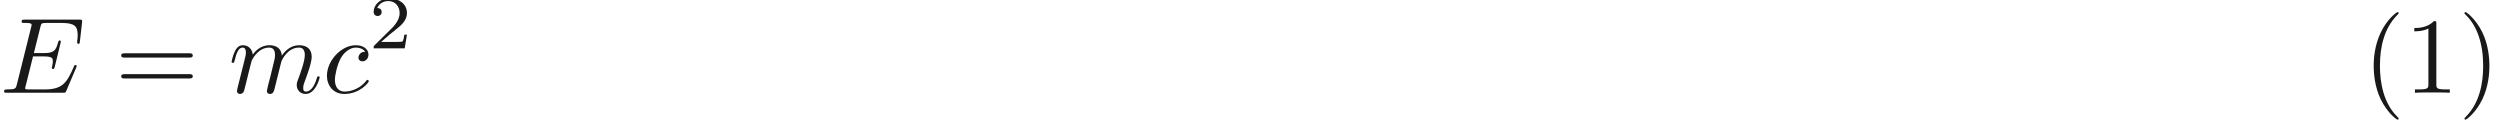
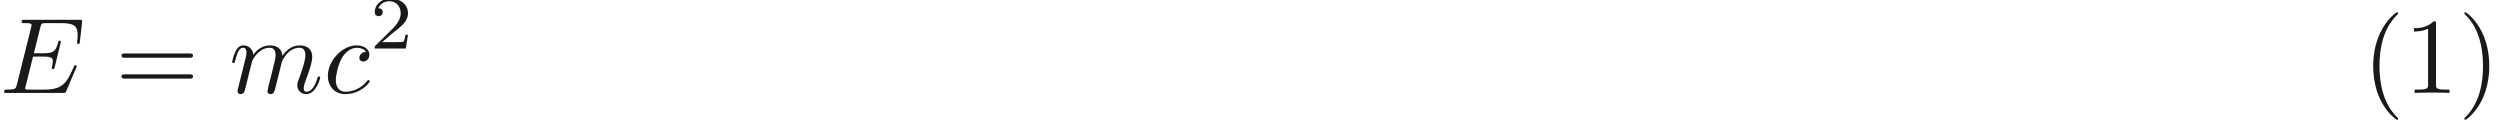
- <svg xmlns="http://www.w3.org/2000/svg" xmlns:ns1="http://github.com/leegao/readme2tex/" xmlns:xlink="http://www.w3.org/1999/xlink" height="11.072pt" ns1:offset="0" version="1.1" viewBox="120.834 -58.673 231.527 11.072" width="231.527pt">
+ <svg xmlns="http://www.w3.org/2000/svg" xmlns:ns1="http://github.com/leegao/readme2tex/" xmlns:xlink="http://www.w3.org/1999/xlink" height="11.098pt" ns1:offset="0" version="1.1" viewBox="120.834 -58.69 231.574 11.098" width="231.574pt">
  <defs>
-     <path d="M7.054 -2.321C7.073 -2.371 7.103 -2.441 7.103 -2.461C7.103 -2.471 7.103 -2.57 6.984 -2.57C6.894 -2.57 6.874 -2.511 6.854 -2.451C6.207 -0.976 5.838 -0.309 4.135 -0.309H2.68C2.54 -0.309 2.521 -0.309 2.461 -0.319C2.361 -0.329 2.331 -0.339 2.331 -0.418C2.331 -0.448 2.331 -0.468 2.381 -0.648L3.059 -3.367H4.045C4.892 -3.367 4.892 -3.158 4.892 -2.909C4.892 -2.839 4.892 -2.72 4.822 -2.421C4.802 -2.371 4.792 -2.341 4.792 -2.311C4.792 -2.262 4.832 -2.202 4.922 -2.202C5.001 -2.202 5.031 -2.252 5.071 -2.401L5.639 -4.732C5.639 -4.792 5.589 -4.842 5.519 -4.842C5.43 -4.842 5.41 -4.782 5.38 -4.663C5.171 -3.905 4.991 -3.676 4.075 -3.676H3.138L3.736 -6.077C3.826 -6.426 3.836 -6.466 4.274 -6.466H5.679C6.894 -6.466 7.193 -6.177 7.193 -5.36C7.193 -5.121 7.193 -5.101 7.153 -4.832C7.153 -4.772 7.143 -4.702 7.143 -4.653S7.173 -4.533 7.263 -4.533C7.372 -4.533 7.382 -4.593 7.402 -4.782L7.601 -6.506C7.631 -6.775 7.582 -6.775 7.332 -6.775H2.301C2.102 -6.775 2.002 -6.775 2.002 -6.575C2.002 -6.466 2.092 -6.466 2.281 -6.466C2.65 -6.466 2.929 -6.466 2.929 -6.286C2.929 -6.247 2.929 -6.227 2.879 -6.047L1.564 -0.777C1.465 -0.389 1.445 -0.309 0.658 -0.309C0.488 -0.309 0.379 -0.309 0.379 -0.12C0.379 0 0.468 0 0.658 0H5.828C6.057 0 6.067 -0.01 6.137 -0.169L7.054 -2.321Z" id="g0-69" />
-     <path d="M3.945 -3.786C3.786 -3.786 3.646 -3.786 3.507 -3.646C3.347 -3.497 3.328 -3.328 3.328 -3.258C3.328 -3.019 3.507 -2.909 3.696 -2.909C3.985 -2.909 4.254 -3.148 4.254 -3.547C4.254 -4.035 3.786 -4.403 3.078 -4.403C1.734 -4.403 0.408 -2.979 0.408 -1.574C0.408 -0.677 0.986 0.11 2.022 0.11C3.447 0.11 4.284 -0.946 4.284 -1.066C4.284 -1.126 4.224 -1.196 4.164 -1.196C4.115 -1.196 4.095 -1.176 4.035 -1.096C3.248 -0.11 2.162 -0.11 2.042 -0.11C1.415 -0.11 1.146 -0.598 1.146 -1.196C1.146 -1.604 1.345 -2.57 1.684 -3.188C1.993 -3.756 2.54 -4.184 3.088 -4.184C3.427 -4.184 3.806 -4.055 3.945 -3.786Z" id="g0-99" />
-     <path d="M0.877 -0.588C0.847 -0.438 0.787 -0.209 0.787 -0.159C0.787 0.02 0.927 0.11 1.076 0.11C1.196 0.11 1.375 0.03 1.445 -0.169C1.455 -0.189 1.574 -0.658 1.634 -0.907L1.853 -1.803C1.913 -2.022 1.973 -2.242 2.022 -2.471C2.062 -2.64 2.142 -2.929 2.152 -2.969C2.301 -3.278 2.829 -4.184 3.776 -4.184C4.224 -4.184 4.314 -3.816 4.314 -3.487C4.314 -3.238 4.244 -2.959 4.164 -2.66L3.885 -1.504L3.686 -0.747C3.646 -0.548 3.557 -0.209 3.557 -0.159C3.557 0.02 3.696 0.11 3.846 0.11C4.154 0.11 4.214 -0.139 4.294 -0.458C4.433 -1.016 4.802 -2.471 4.892 -2.859C4.922 -2.989 5.45 -4.184 6.535 -4.184C6.964 -4.184 7.073 -3.846 7.073 -3.487C7.073 -2.919 6.655 -1.783 6.456 -1.255C6.366 -1.016 6.326 -0.907 6.326 -0.707C6.326 -0.239 6.675 0.11 7.143 0.11C8.08 0.11 8.448 -1.345 8.448 -1.425C8.448 -1.524 8.359 -1.524 8.329 -1.524C8.229 -1.524 8.229 -1.494 8.179 -1.345C8.03 -0.817 7.711 -0.11 7.163 -0.11C6.994 -0.11 6.924 -0.209 6.924 -0.438C6.924 -0.687 7.014 -0.927 7.103 -1.146C7.293 -1.664 7.711 -2.77 7.711 -3.337C7.711 -3.985 7.313 -4.403 6.565 -4.403S5.31 -3.965 4.941 -3.437C4.932 -3.567 4.902 -3.905 4.623 -4.144C4.374 -4.354 4.055 -4.403 3.806 -4.403C2.909 -4.403 2.421 -3.766 2.252 -3.537C2.202 -4.105 1.783 -4.403 1.335 -4.403C0.877 -4.403 0.687 -4.015 0.598 -3.836C0.418 -3.487 0.289 -2.899 0.289 -2.869C0.289 -2.77 0.389 -2.77 0.408 -2.77C0.508 -2.77 0.518 -2.78 0.578 -2.999C0.747 -3.706 0.946 -4.184 1.305 -4.184C1.465 -4.184 1.614 -4.105 1.614 -3.726C1.614 -3.517 1.584 -3.407 1.455 -2.889L0.877 -0.588Z" id="g0-109" />
    <path d="M3.522 -1.269H3.285C3.264 -1.116 3.194 -0.704 3.103 -0.635C3.048 -0.593 2.511 -0.593 2.413 -0.593H1.13C1.862 -1.241 2.106 -1.437 2.525 -1.764C3.041 -2.176 3.522 -2.608 3.522 -3.271C3.522 -4.115 2.783 -4.631 1.89 -4.631C1.025 -4.631 0.439 -4.024 0.439 -3.382C0.439 -3.027 0.739 -2.992 0.809 -2.992C0.976 -2.992 1.179 -3.11 1.179 -3.361C1.179 -3.487 1.13 -3.731 0.767 -3.731C0.983 -4.226 1.458 -4.38 1.785 -4.38C2.483 -4.38 2.845 -3.836 2.845 -3.271C2.845 -2.664 2.413 -2.183 2.19 -1.932L0.509 -0.272C0.439 -0.209 0.439 -0.195 0.439 0H3.313L3.522 -1.269Z" id="g2-50" />
    <path d="M3.298 2.391C3.298 2.361 3.298 2.341 3.128 2.172C1.883 0.917 1.564 -0.966 1.564 -2.491C1.564 -4.224 1.943 -5.958 3.168 -7.203C3.298 -7.323 3.298 -7.342 3.298 -7.372C3.298 -7.442 3.258 -7.472 3.198 -7.472C3.098 -7.472 2.202 -6.795 1.614 -5.529C1.106 -4.433 0.986 -3.328 0.986 -2.491C0.986 -1.714 1.096 -0.508 1.644 0.618C2.242 1.843 3.098 2.491 3.198 2.491C3.258 2.491 3.298 2.461 3.298 2.391Z" id="g1-40" />
-     <path d="M2.879 -2.491C2.879 -3.268 2.77 -4.473 2.222 -5.599C1.624 -6.824 0.767 -7.472 0.667 -7.472C0.608 -7.472 0.568 -7.432 0.568 -7.372C0.568 -7.342 0.568 -7.323 0.757 -7.143C1.734 -6.157 2.301 -4.573 2.301 -2.491C2.301 -0.787 1.933 0.966 0.697 2.222C0.568 2.341 0.568 2.361 0.568 2.391C0.568 2.451 0.608 2.491 0.667 2.491C0.767 2.491 1.664 1.813 2.252 0.548C2.76 -0.548 2.879 -1.654 2.879 -2.491Z" id="g1-41" />
+     <path d="M2.879 -2.491C2.879 -3.268 2.77 -4.473 2.222 -5.599C1.624 -6.824 0.767 -7.472 0.667 -7.472C0.608 -7.472 0.568 -7.432 0.568 -7.372C0.568 -7.342 0.568 -7.323 0.757 -7.143C1.733 -6.157 2.301 -4.573 2.301 -2.491C2.301 -0.787 1.933 0.966 0.697 2.222C0.568 2.341 0.568 2.361 0.568 2.391C0.568 2.451 0.608 2.491 0.667 2.491C0.767 2.491 1.664 1.813 2.252 0.548C2.76 -0.548 2.879 -1.654 2.879 -2.491Z" id="g1-41" />
    <path d="M2.929 -6.376C2.929 -6.615 2.929 -6.635 2.7 -6.635C2.082 -5.998 1.205 -5.998 0.887 -5.998V-5.689C1.086 -5.689 1.674 -5.689 2.192 -5.948V-0.787C2.192 -0.428 2.162 -0.309 1.265 -0.309H0.946V0C1.295 -0.03 2.162 -0.03 2.56 -0.03S3.826 -0.03 4.174 0V-0.309H3.856C2.959 -0.309 2.929 -0.418 2.929 -0.787V-6.376Z" id="g1-49" />
    <path d="M6.844 -3.258C6.994 -3.258 7.183 -3.258 7.183 -3.457S6.994 -3.656 6.854 -3.656H0.887C0.747 -3.656 0.558 -3.656 0.558 -3.457S0.747 -3.258 0.897 -3.258H6.844ZM6.854 -1.325C6.994 -1.325 7.183 -1.325 7.183 -1.524S6.994 -1.724 6.844 -1.724H0.897C0.747 -1.724 0.558 -1.724 0.558 -1.524S0.747 -1.325 0.887 -1.325H6.854Z" id="g1-61" />
+     <path d="M7.054 -2.321C7.073 -2.371 7.103 -2.441 7.103 -2.461C7.103 -2.471 7.103 -2.57 6.984 -2.57C6.894 -2.57 6.874 -2.511 6.854 -2.451C6.207 -0.976 5.838 -0.309 4.134 -0.309H2.68C2.54 -0.309 2.521 -0.309 2.461 -0.319C2.361 -0.329 2.331 -0.339 2.331 -0.418C2.331 -0.448 2.331 -0.468 2.381 -0.648L3.059 -3.367H4.045C4.892 -3.367 4.892 -3.158 4.892 -2.909C4.892 -2.839 4.892 -2.72 4.822 -2.421C4.802 -2.371 4.792 -2.341 4.792 -2.311C4.792 -2.262 4.832 -2.202 4.922 -2.202C5.001 -2.202 5.031 -2.252 5.071 -2.401L5.639 -4.732C5.639 -4.792 5.589 -4.842 5.519 -4.842C5.43 -4.842 5.41 -4.782 5.38 -4.663C5.171 -3.905 4.991 -3.676 4.075 -3.676H3.138L3.736 -6.077C3.826 -6.426 3.836 -6.466 4.274 -6.466H5.679C6.894 -6.466 7.193 -6.177 7.193 -5.36C7.193 -5.121 7.193 -5.101 7.153 -4.832C7.153 -4.772 7.143 -4.702 7.143 -4.653S7.173 -4.533 7.263 -4.533C7.372 -4.533 7.382 -4.593 7.402 -4.782L7.601 -6.506C7.631 -6.775 7.582 -6.775 7.333 -6.775H2.301C2.102 -6.775 2.002 -6.775 2.002 -6.575C2.002 -6.466 2.092 -6.466 2.281 -6.466C2.65 -6.466 2.929 -6.466 2.929 -6.286C2.929 -6.247 2.929 -6.227 2.879 -6.047L1.564 -0.777C1.465 -0.389 1.445 -0.309 0.658 -0.309C0.488 -0.309 0.379 -0.309 0.379 -0.12C0.379 0 0.468 0 0.658 0H5.828C6.057 0 6.067 -0.01 6.137 -0.169L7.054 -2.321Z" id="g0-69" />
+     <path d="M3.945 -3.786C3.786 -3.786 3.646 -3.786 3.507 -3.646C3.347 -3.497 3.328 -3.328 3.328 -3.258C3.328 -3.019 3.507 -2.909 3.696 -2.909C3.985 -2.909 4.254 -3.148 4.254 -3.547C4.254 -4.035 3.786 -4.403 3.078 -4.403C1.733 -4.403 0.408 -2.979 0.408 -1.574C0.408 -0.677 0.986 0.11 2.022 0.11C3.447 0.11 4.284 -0.946 4.284 -1.066C4.284 -1.126 4.224 -1.196 4.164 -1.196C4.115 -1.196 4.095 -1.176 4.035 -1.096C3.248 -0.11 2.162 -0.11 2.042 -0.11C1.415 -0.11 1.146 -0.598 1.146 -1.196C1.146 -1.604 1.345 -2.57 1.684 -3.188C1.993 -3.756 2.54 -4.184 3.088 -4.184C3.427 -4.184 3.806 -4.055 3.945 -3.786Z" id="g0-99" />
+     <path d="M0.877 -0.588C0.847 -0.438 0.787 -0.209 0.787 -0.159C0.787 0.02 0.927 0.11 1.076 0.11C1.196 0.11 1.375 0.03 1.445 -0.169C1.455 -0.189 1.574 -0.658 1.634 -0.907L1.853 -1.803C1.913 -2.022 1.973 -2.242 2.022 -2.471C2.062 -2.64 2.142 -2.929 2.152 -2.969C2.301 -3.278 2.829 -4.184 3.776 -4.184C4.224 -4.184 4.314 -3.816 4.314 -3.487C4.314 -3.238 4.244 -2.959 4.164 -2.66L3.885 -1.504L3.686 -0.747C3.646 -0.548 3.557 -0.209 3.557 -0.159C3.557 0.02 3.696 0.11 3.846 0.11C4.154 0.11 4.214 -0.139 4.294 -0.458C4.433 -1.016 4.802 -2.471 4.892 -2.859C4.922 -2.989 5.45 -4.184 6.535 -4.184C6.964 -4.184 7.073 -3.846 7.073 -3.487C7.073 -2.919 6.655 -1.783 6.456 -1.255C6.366 -1.016 6.326 -0.907 6.326 -0.707C6.326 -0.239 6.675 0.11 7.143 0.11C8.08 0.11 8.448 -1.345 8.448 -1.425C8.448 -1.524 8.359 -1.524 8.329 -1.524C8.229 -1.524 8.229 -1.494 8.179 -1.345C8.03 -0.817 7.711 -0.11 7.163 -0.11C6.994 -0.11 6.924 -0.209 6.924 -0.438C6.924 -0.687 7.014 -0.927 7.103 -1.146C7.293 -1.664 7.711 -2.77 7.711 -3.337C7.711 -3.985 7.313 -4.403 6.565 -4.403S5.31 -3.965 4.941 -3.437C4.932 -3.567 4.902 -3.905 4.623 -4.144C4.374 -4.354 4.055 -4.403 3.806 -4.403C2.909 -4.403 2.421 -3.766 2.252 -3.537C2.202 -4.105 1.783 -4.403 1.335 -4.403C0.877 -4.403 0.687 -4.015 0.598 -3.836C0.418 -3.487 0.289 -2.899 0.289 -2.869C0.289 -2.77 0.389 -2.77 0.408 -2.77C0.508 -2.77 0.518 -2.78 0.578 -2.999C0.747 -3.706 0.946 -4.184 1.305 -4.184C1.465 -4.184 1.614 -4.105 1.614 -3.726C1.614 -3.517 1.584 -3.407 1.455 -2.889L0.877 -0.588Z" id="g0-109" />
  </defs>
  <g fill-opacity="0.9" id="page1">
    <use x="120.834" y="-50.082" xlink:href="#g0-69" />
-     <use x="131.503" y="-50.082" xlink:href="#g1-61" />
-     <use x="141.99" y="-50.082" xlink:href="#g0-109" />
-     <use x="150.704" y="-50.082" xlink:href="#g0-99" />
-     <use x="155" y="-54.196" xlink:href="#g2-50" />
+     <use x="131.53" y="-50.082" xlink:href="#g1-61" />
+     <use x="142.046" y="-50.082" xlink:href="#g0-109" />
+     <use x="150.794" y="-50.082" xlink:href="#g0-99" />
+     <use x="155.105" y="-54.196" xlink:href="#g2-50" />
    <use x="339.678" y="-50.082" xlink:href="#g1-40" />
-     <use x="343.538" y="-50.082" xlink:href="#g1-49" />
-     <use x="348.501" y="-50.082" xlink:href="#g1-41" />
+     <use x="343.553" y="-50.082" xlink:href="#g1-49" />
+     <use x="348.534" y="-50.082" xlink:href="#g1-41" />
  </g>
</svg>
